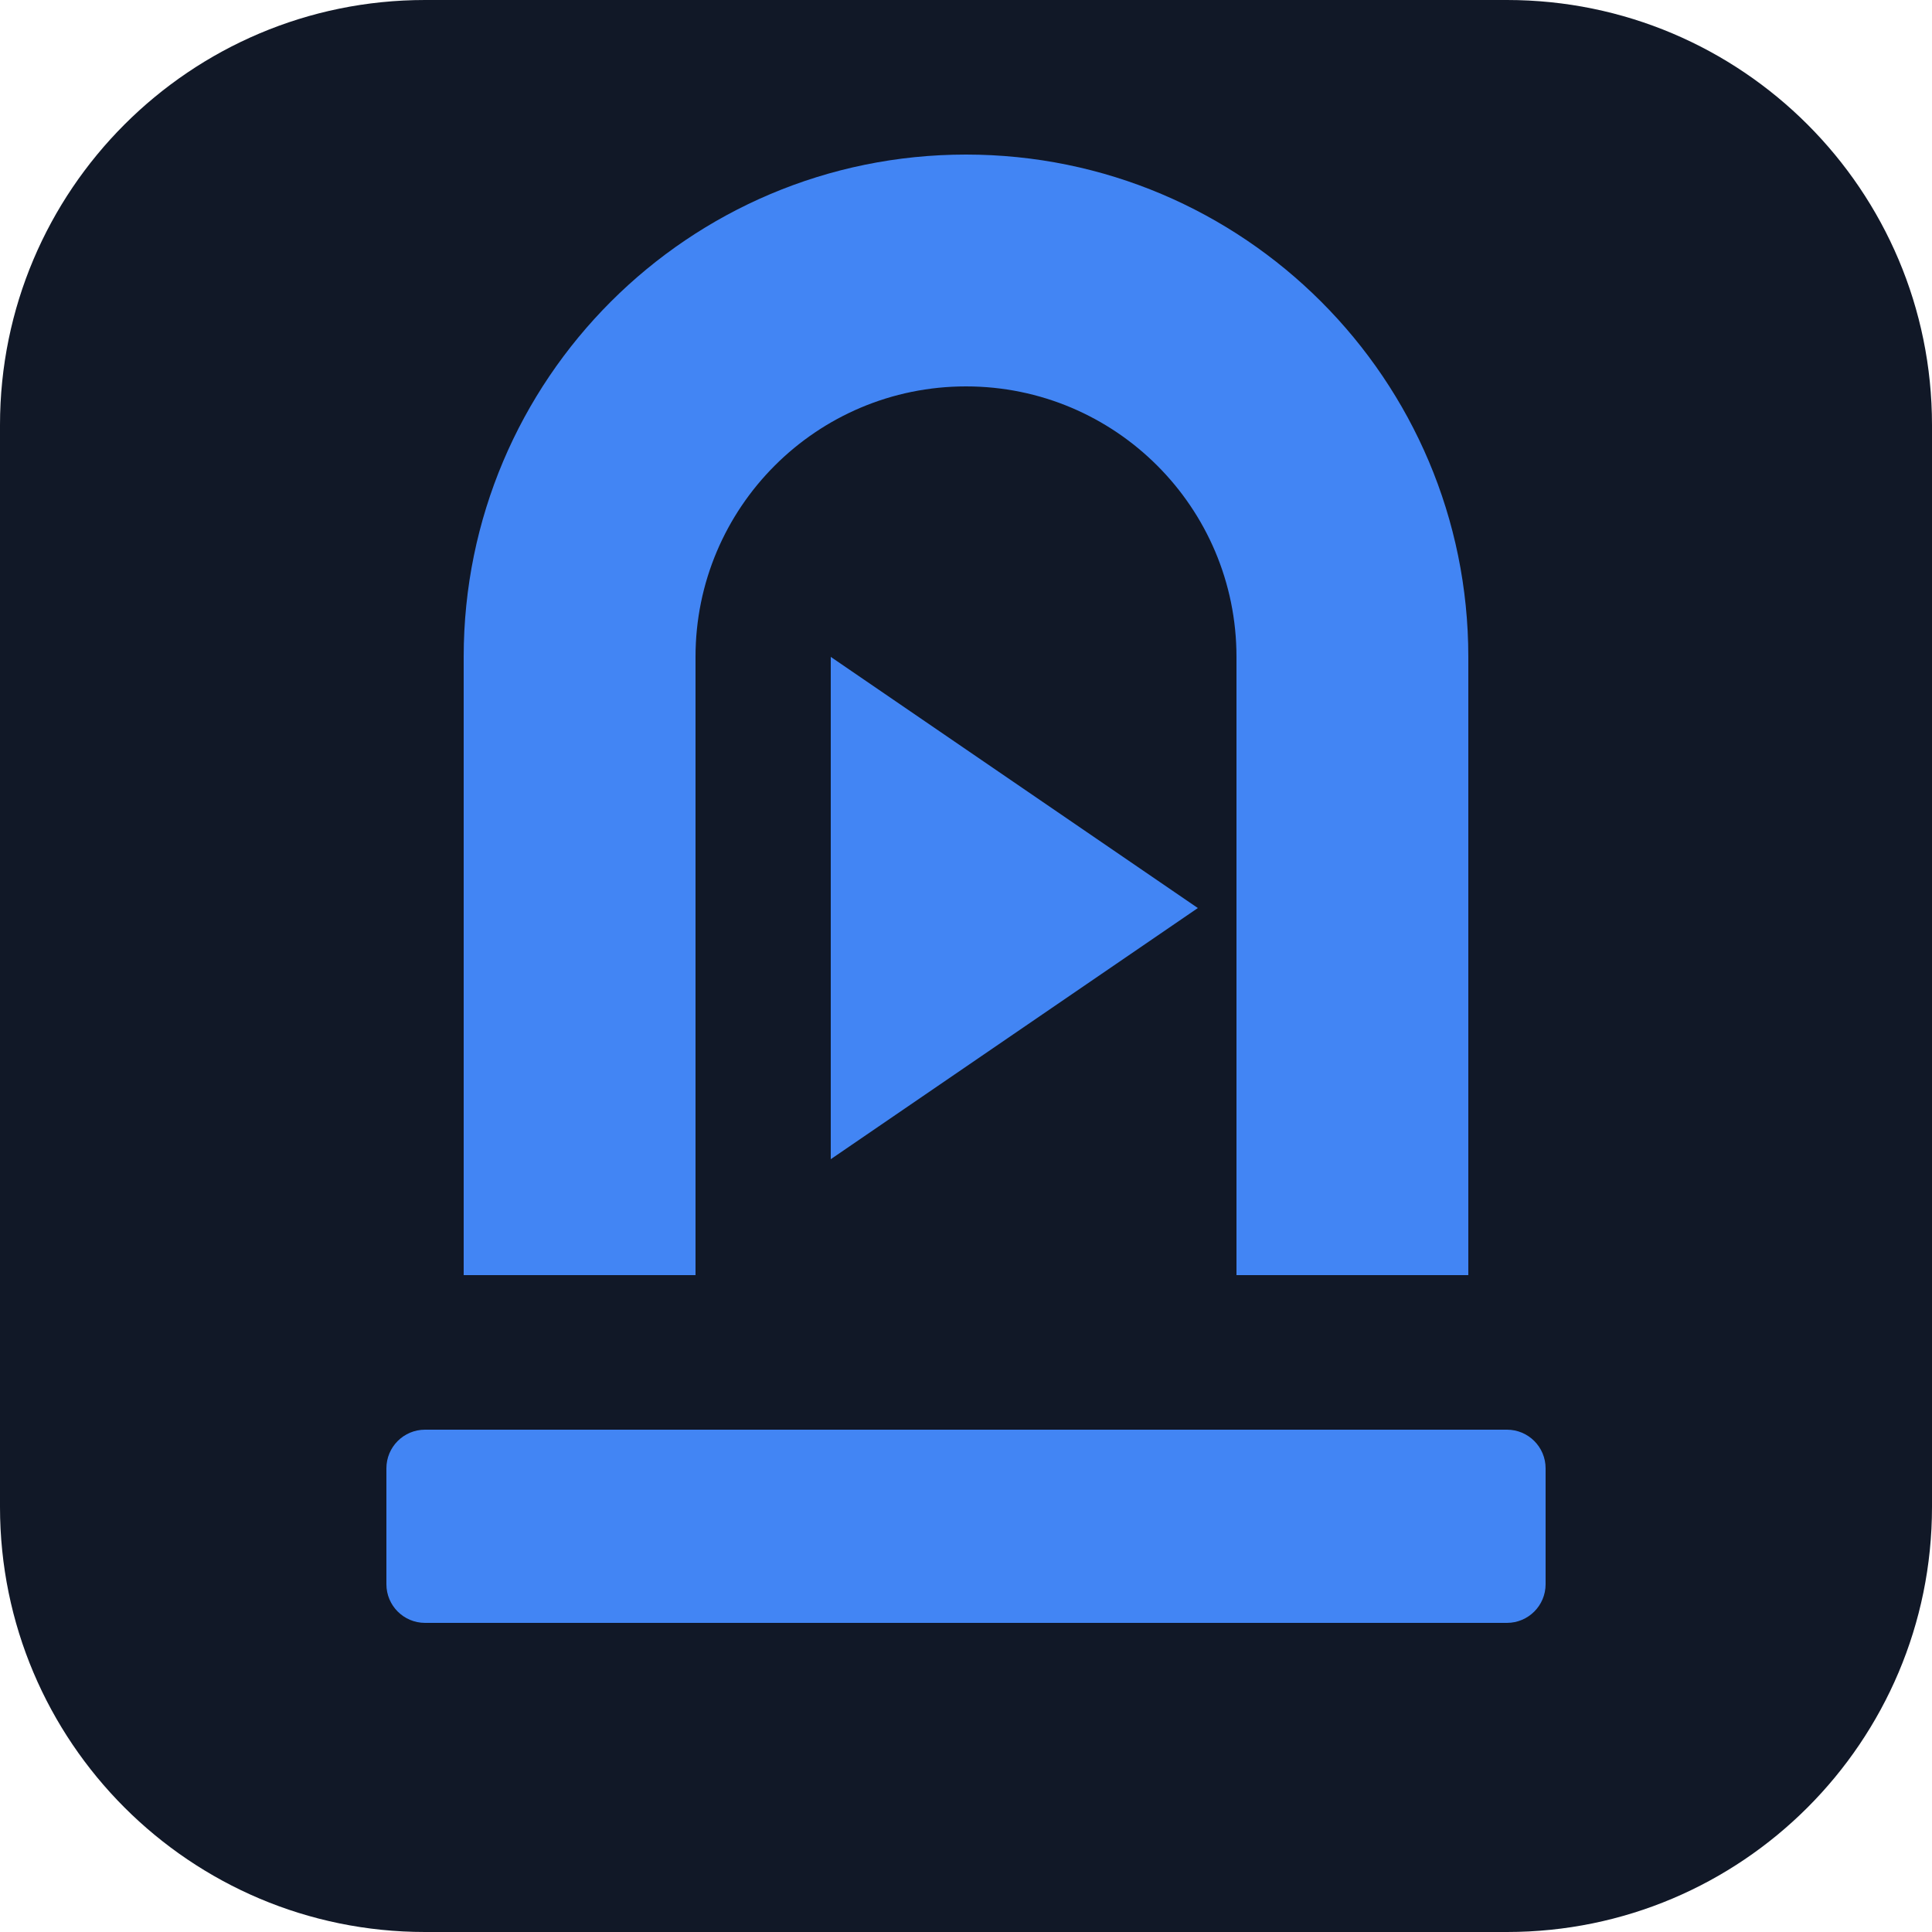
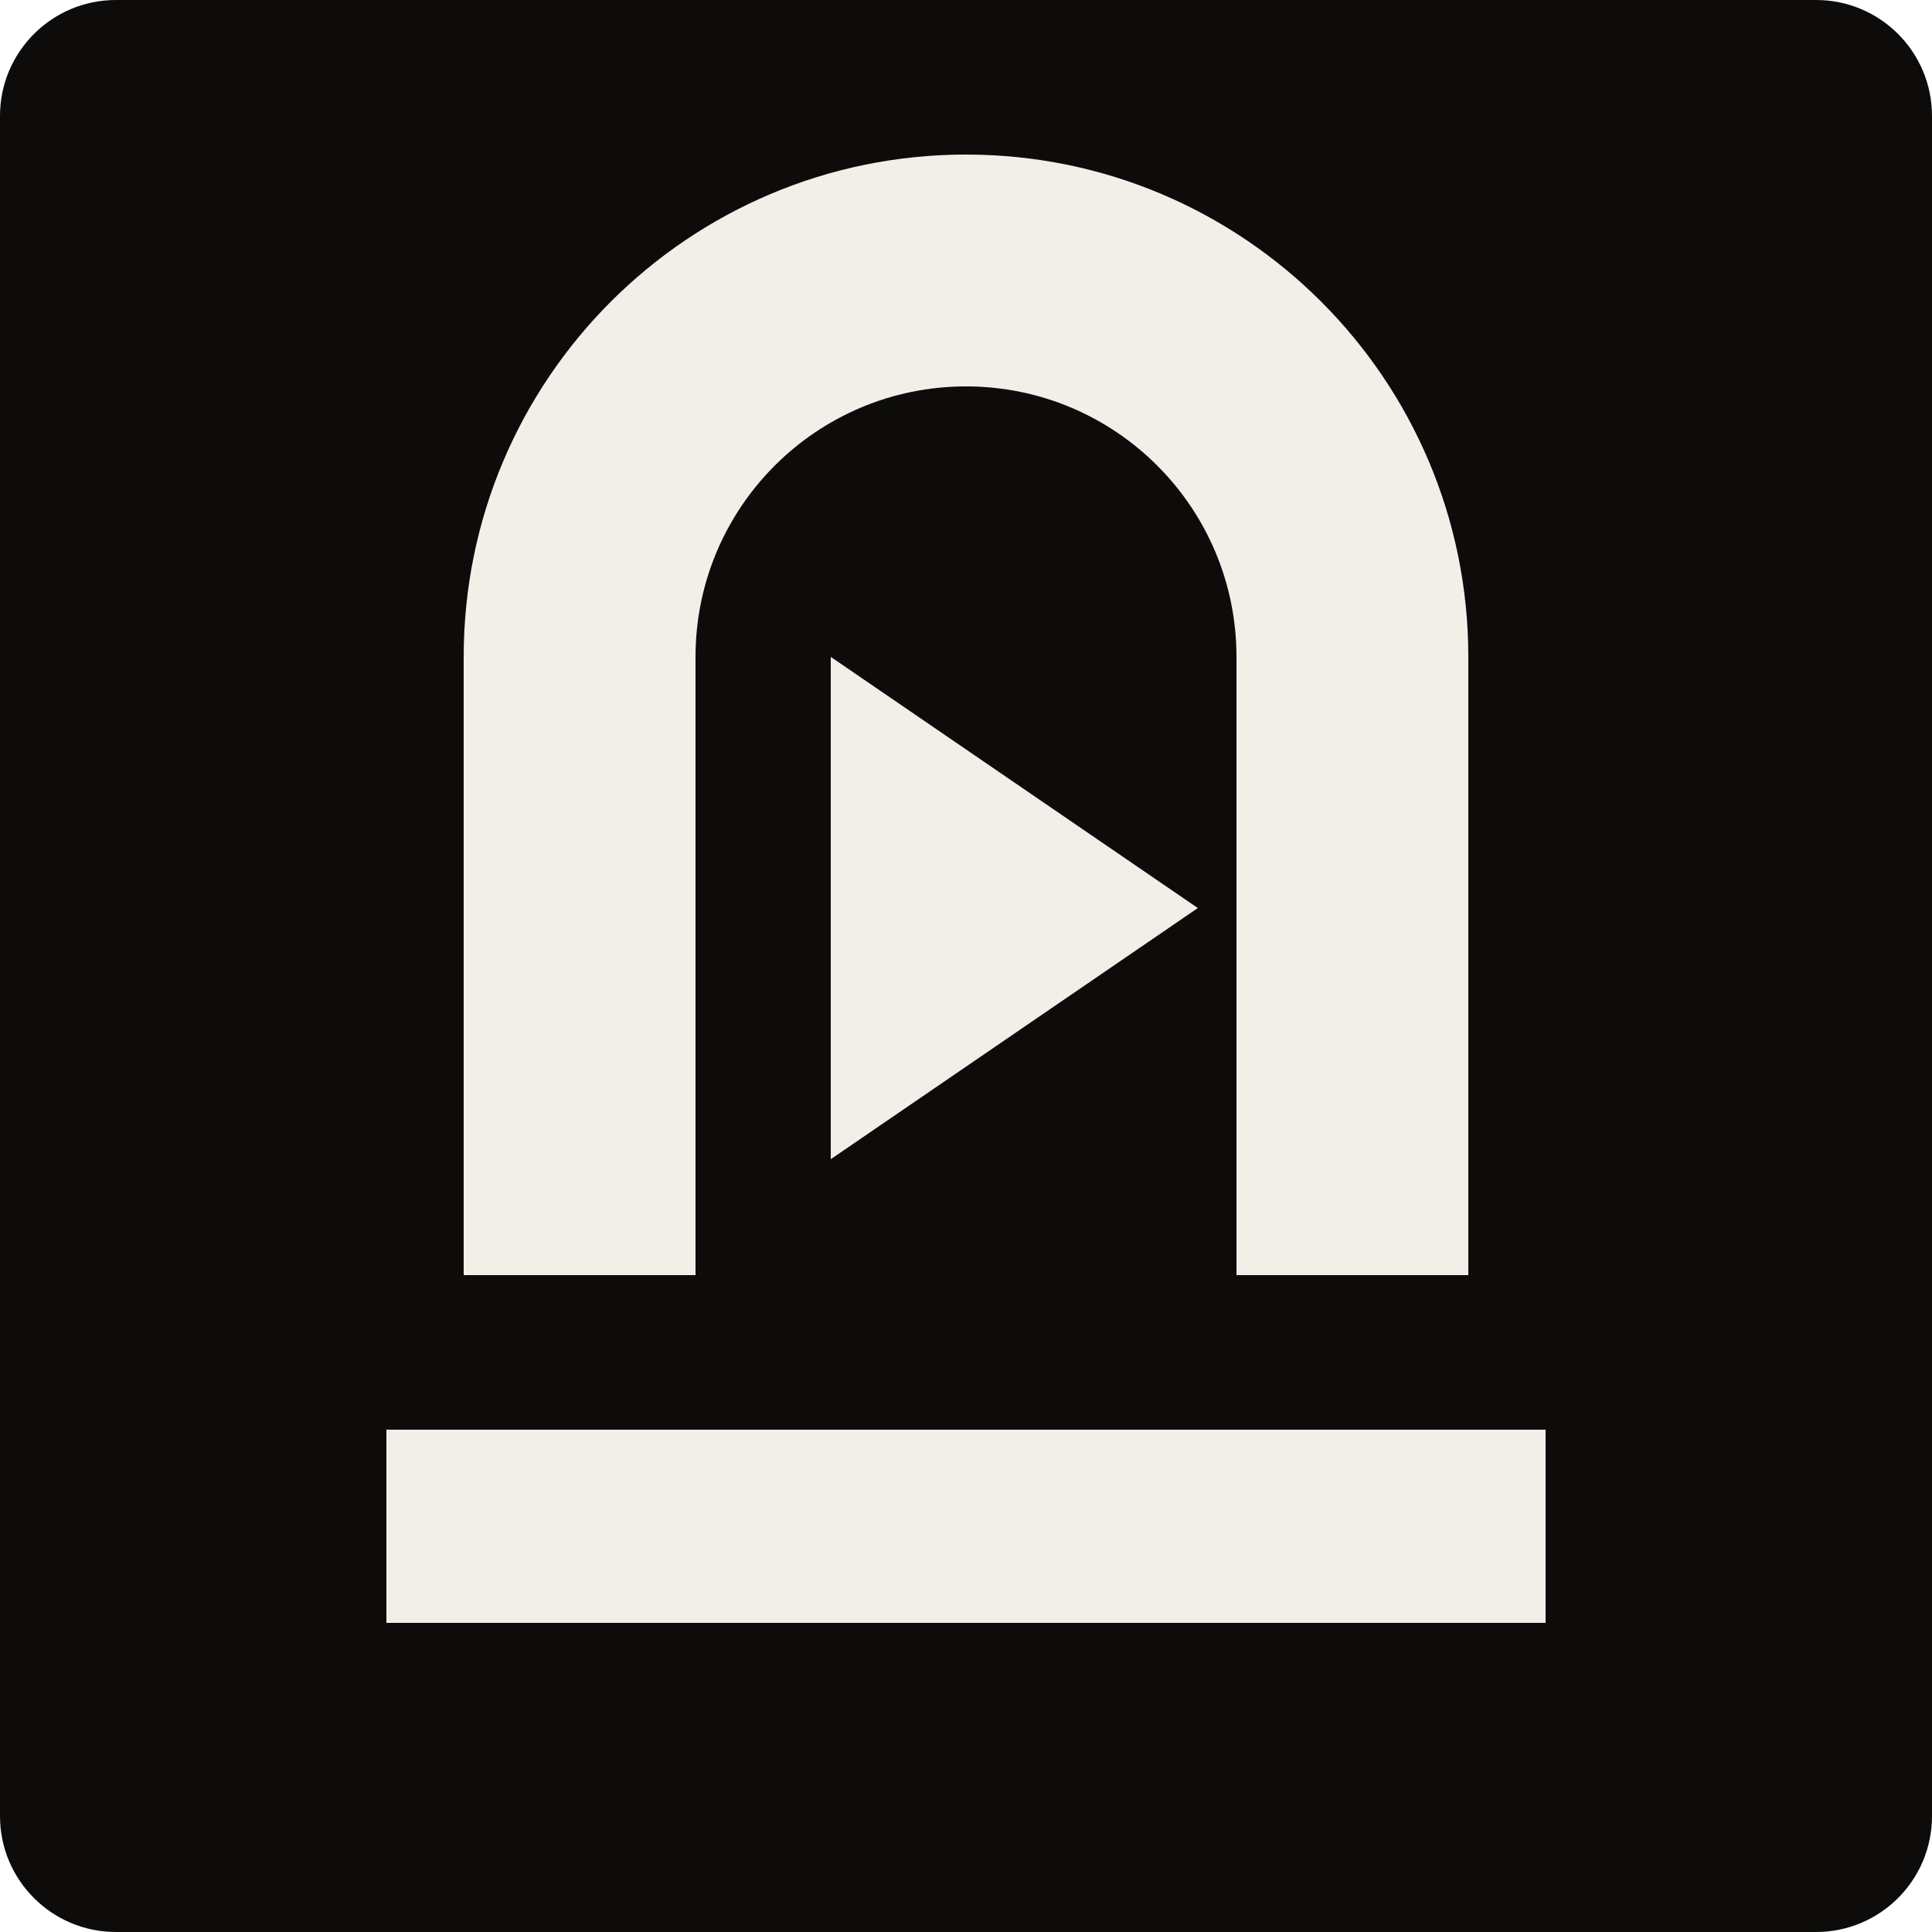
<svg xmlns="http://www.w3.org/2000/svg" viewBox="0 0 100 100">
-   <rect width="100" height="100" rx="22" fill="#111827" />
-   <path d="M24 66V34a26 26 0 0 1 52 0v32H64V34a14 14 0 0 0-28 0v32Z" fill="#4285f4" />
-   <path d="m43 34 19 13-19 13Z" fill="#4285f4" />
-   <rect x="20" y="74" width="60" height="10" rx="2" fill="#4285f4" />
+   <rect width="100" height="100" rx="6" fill="#0d0c0b" />
+   <path d="M24 66V34a26 26 0 0 1 52 0v32H64V34a14 14 0 0 0-28 0v32Z" fill="#f2efe9" />
+   <path d="m43 34 19 13-19 13Z" fill="#f2efe9" />
+   <rect x="20" y="74" width="60" height="10" fill="#f2efe9" />
</svg>
